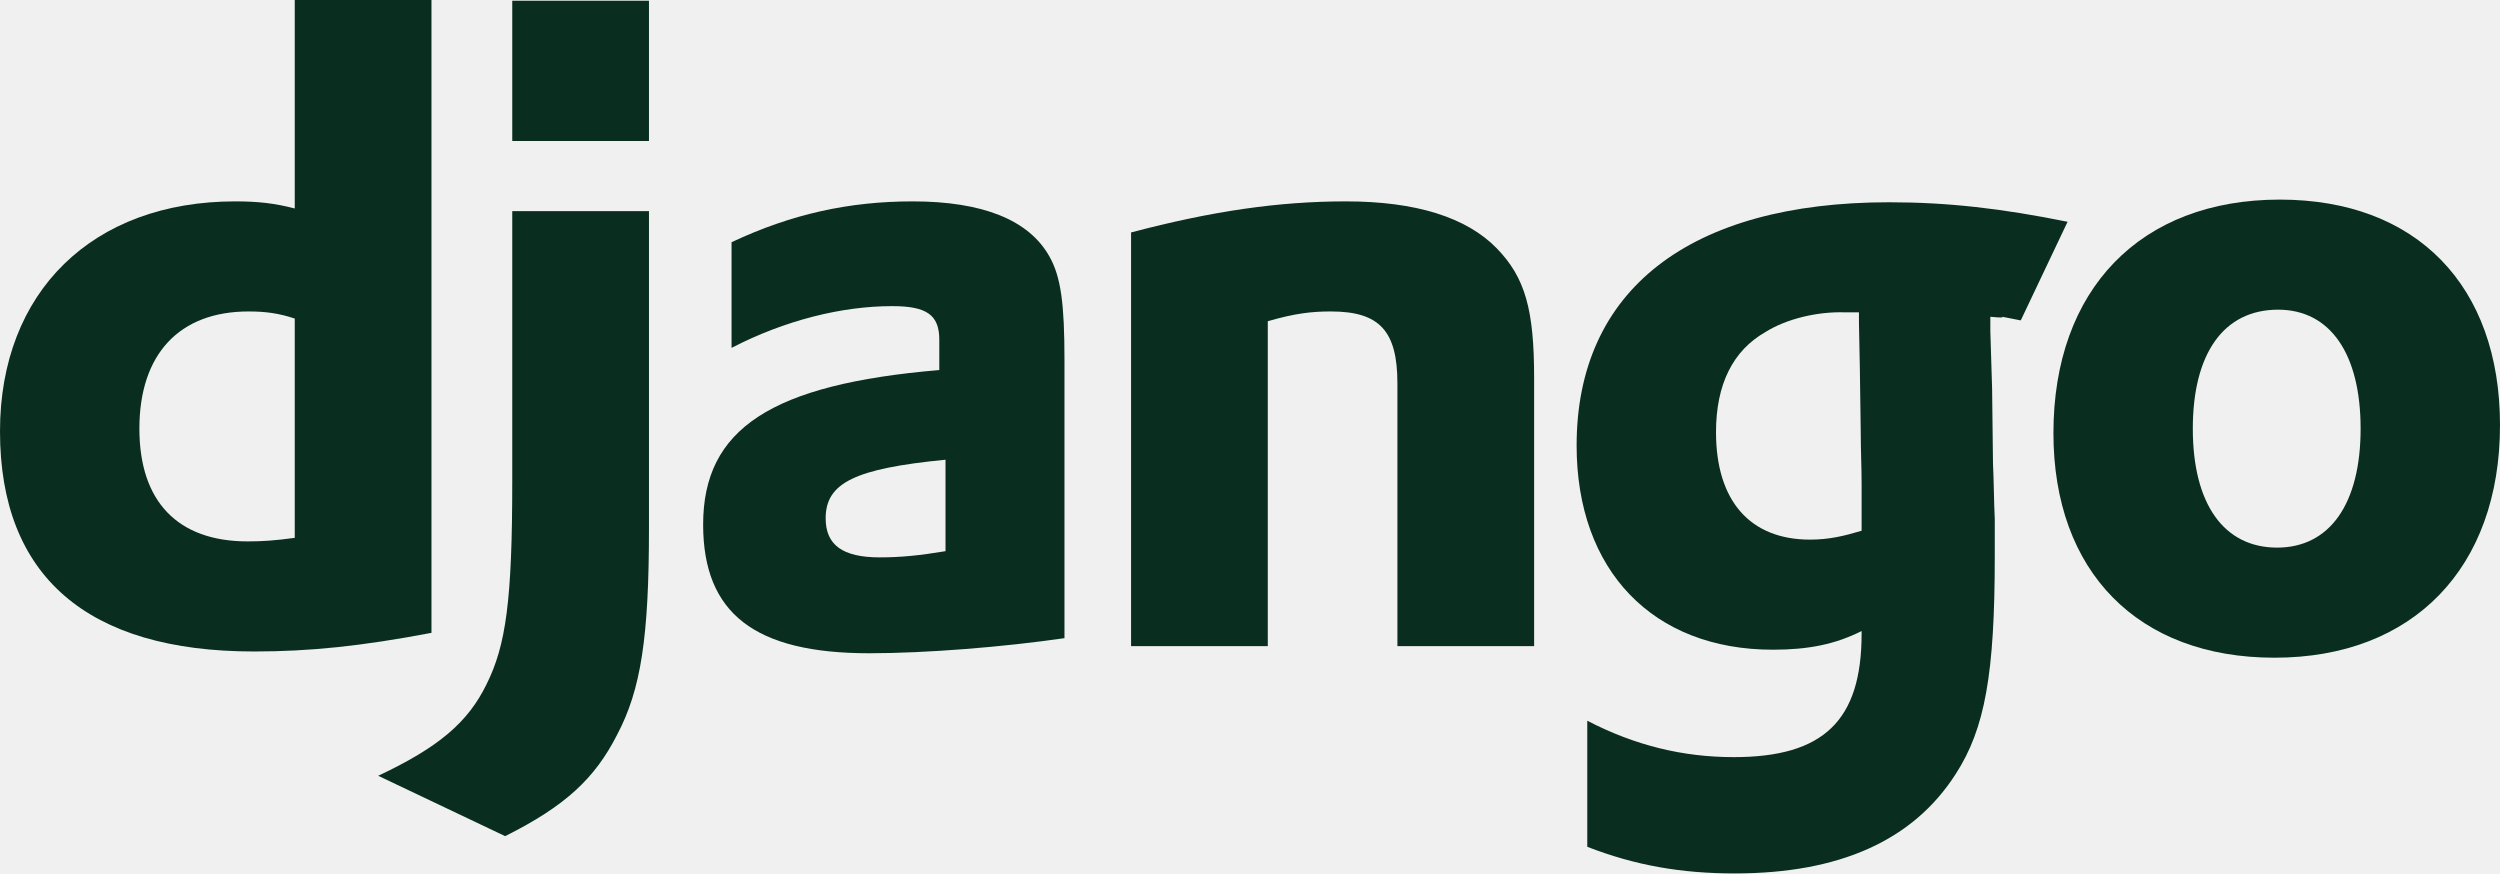
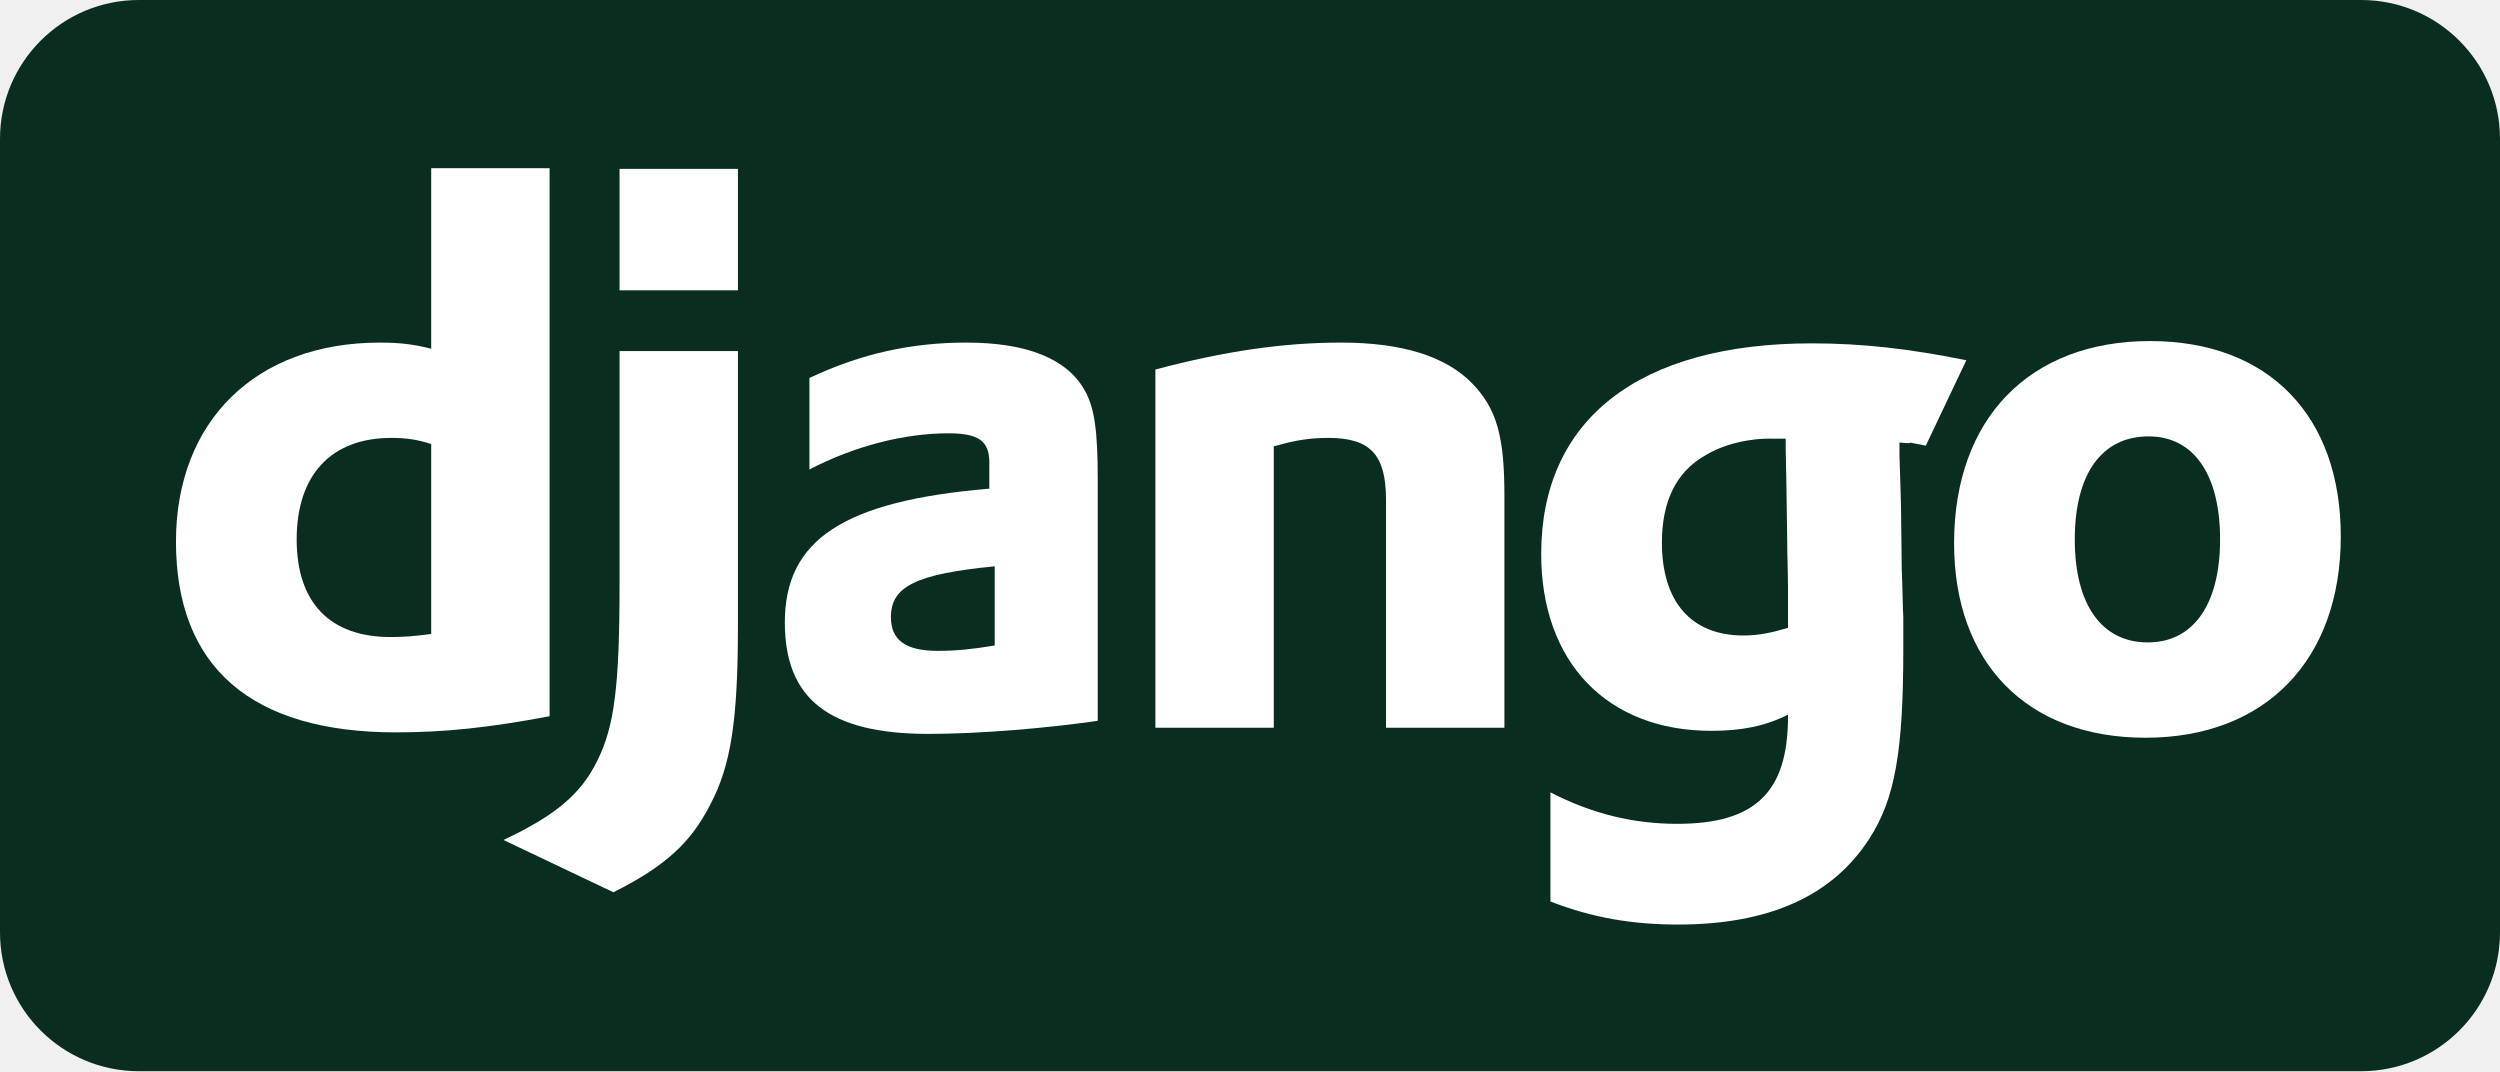
- <svg xmlns="http://www.w3.org/2000/svg" version="1.0" id="Layer_1" width="436.505" height="152.503" viewBox="0 0 436.505 152.503" overflow="visible" enable-background="new 0 0 436.505 152.503" xml:space="preserve">
+ <svg xmlns="http://www.w3.org/2000/svg" version="1.0" id="Layer_1" width="504.09" height="215.994" viewBox="0 0 504.09 215.994" overflow="visible" enable-background="new 0 0 504.09 215.994" xml:space="preserve">
+   <path fill="#092E20" d="M504.09,187.994c0,15.464-12.536,28-28,28H28c-15.464,0-28-12.536-28-28V28C0,12.536,12.536,0,28,0h448.09  c15.464,0,28,12.536,28,28V187.994z" />
  <g>
    <g>
-       <path fill="#092E20" d="M51.464,0h23.872v110.496c-12.246,2.325-21.237,3.255-31.002,3.255C15.191,113.75,0,100.576,0,75.308    c0-24.337,16.122-40.147,41.078-40.147c3.875,0,6.82,0.309,10.386,1.239V0z M51.464,55.62c-2.79-0.929-5.115-1.239-8.06-1.239    c-12.091,0-19.067,7.441-19.067,20.461c0,12.712,6.666,19.687,18.912,19.687c2.634,0,4.805-0.155,8.215-0.619V55.62z" />
-       <path fill="#092E20" d="M113.312,36.865v55.338c0,19.067-1.395,28.212-5.58,36.118c-3.876,7.597-8.992,12.401-19.532,17.672    l-22.167-10.541c10.541-4.96,15.656-9.299,18.911-15.967c3.411-6.82,4.497-14.726,4.497-35.497V36.865H113.312z M89.441,0.127    h23.871v24.492H89.441V0.127z" />
-       <path fill="#092E20" d="M127.731,42.29c10.542-4.959,20.617-7.129,31.623-7.129c12.246,0,20.306,3.254,23.872,9.61    c2.014,3.565,2.634,8.215,2.634,18.137v48.517c-10.697,1.55-24.182,2.636-34.102,2.636c-19.996,0-28.988-6.978-28.988-22.478    c0-16.742,11.936-24.492,41.234-26.973v-5.27c0-4.34-2.17-5.889-8.216-5.889c-8.835,0-18.756,2.48-28.058,7.286V42.29z     M165.089,80.268c-15.812,1.55-20.927,4.031-20.927,10.231c0,4.65,2.946,6.82,9.456,6.82c3.566,0,6.82-0.309,11.471-1.084V80.268z    " />
-       <path fill="#092E20" d="M197.487,40.585c14.105-3.72,25.731-5.424,37.512-5.424c12.246,0,21.082,2.789,26.354,8.215    c4.96,5.114,6.509,10.694,6.509,22.632v46.812H243.99V66.938c0-9.145-3.1-12.557-11.625-12.557c-3.255,0-6.2,0.31-11.007,1.705    v56.734h-23.871V40.585z" />
-       <path fill="#092E20" d="M277.142,125.842c8.372,4.34,16.742,6.354,25.577,6.354c15.655,0,22.321-6.354,22.321-21.546    c0-0.155,0-0.31,0-0.465c-4.65,2.324-9.301,3.255-15.5,3.255c-20.927,0-34.26-13.796-34.26-35.652    c0-27.129,19.688-42.473,54.564-42.473c10.232,0,19.688,1.084,31.159,3.409l-8.174,17.219c-6.356-1.24-0.509-0.166-5.312-0.631    v2.481l0.309,10.074l0.154,13.022c0.155,3.254,0.155,6.51,0.311,9.765c0,2.945,0,4.341,0,6.511c0,20.462-1.705,30.072-6.82,37.977    c-7.441,11.627-20.307,17.362-38.598,17.362c-9.301,0-17.36-1.395-25.732-4.651V125.842z M324.576,54.536c-0.31,0-0.619,0-0.774,0    h-1.706c-4.649-0.155-10.074,1.084-13.796,3.409c-5.734,3.256-8.681,9.147-8.681,17.517c0,11.937,5.892,18.757,16.432,18.757    c3.255,0,5.891-0.621,8.99-1.55v-1.706v-6.509c0-2.79-0.154-5.892-0.154-9.146l-0.154-11.005l-0.156-7.906V54.536z" />
-       <path fill="#092E20" d="M398.062,34.85c23.871,0,38.443,15.037,38.443,39.373c0,24.958-15.19,40.614-39.373,40.614    c-23.873,0-38.599-15.037-38.599-39.218C358.534,50.505,373.726,34.85,398.062,34.85z M397.595,95.614    c9.147,0,14.573-7.596,14.573-20.772c0-13.02-5.271-20.771-14.415-20.771c-9.457,0-14.884,7.597-14.884,20.771    C382.87,88.019,388.296,95.614,397.595,95.614z" />
+       <path fill="#FFFFFF" d="M86.945,33.919h23.872v110.496c-12.246,2.325-21.237,3.255-31.002,3.255    c-29.142,0-44.333-13.174-44.333-38.443c0-24.336,16.122-40.147,41.078-40.147c3.875,0,6.82,0.311,10.386,1.239V33.919z     M86.945,89.539c-2.79-0.929-5.115-1.239-8.06-1.239c-12.091,0-19.067,7.441-19.067,20.46c0,12.713,6.666,19.688,18.912,19.688    c2.634,0,4.805-0.155,8.215-0.618V89.539z" />
+       <path fill="#FFFFFF" d="M148.793,70.783v55.341c0,19.065-1.395,28.21-5.58,36.117c-3.876,7.596-8.992,12.399-19.532,17.67    l-22.167-10.541c10.541-4.96,15.656-9.297,18.911-15.966c3.411-6.819,4.497-14.727,4.497-35.498V70.783H148.793z M124.922,34.046    h23.871v24.493h-23.871V34.046z" />
+       <path fill="#FFFFFF" d="M163.212,76.209c10.542-4.961,20.617-7.13,31.623-7.13c12.246,0,20.306,3.255,23.872,9.611    c2.014,3.564,2.634,8.214,2.634,18.137v48.517c-10.697,1.552-24.182,2.636-34.102,2.636c-19.996,0-28.988-6.977-28.988-22.476    c0-16.744,11.936-24.493,41.234-26.975v-5.271c0-4.339-2.17-5.888-8.216-5.888c-8.835,0-18.756,2.479-28.058,7.285V76.209z     M200.57,114.187c-15.812,1.552-20.927,4.031-20.927,10.231c0,4.65,2.946,6.821,9.456,6.821c3.566,0,6.82-0.311,11.471-1.084    V114.187z" />
+       <path fill="#FFFFFF" d="M232.968,74.505c14.105-3.722,25.731-5.426,37.512-5.426c12.246,0,21.082,2.788,26.354,8.216    c4.96,5.113,6.509,10.693,6.509,22.632v46.813h-23.871v-45.884c0-9.145-3.1-12.557-11.625-12.557c-3.255,0-6.2,0.311-11.007,1.706    v56.734h-23.871V74.505z" />
+       <path fill="#FFFFFF" d="M312.623,159.761c8.372,4.339,16.742,6.354,25.577,6.354c15.655,0,22.321-6.354,22.321-21.546    c0-0.154,0-0.31,0-0.467c-4.65,2.326-9.301,3.257-15.5,3.257c-20.927,0-34.26-13.797-34.26-35.652    c0-27.128,19.688-42.473,54.564-42.473c10.232,0,19.688,1.084,31.159,3.407l-8.174,17.222c-6.356-1.241-0.509-0.167-5.312-0.632    v2.48l0.309,10.074l0.154,13.022c0.155,3.253,0.155,6.51,0.311,9.764c0,2.945,0,4.342,0,6.512c0,20.462-1.705,30.073-6.82,37.977    c-7.441,11.627-20.307,17.362-38.598,17.362c-9.301,0-17.36-1.396-25.732-4.651V159.761z M360.057,88.455c-0.31,0-0.619,0-0.774,0    h-1.706c-4.649-0.155-10.074,1.084-13.796,3.409c-5.734,3.257-8.681,9.146-8.681,17.518c0,11.937,5.892,18.756,16.432,18.756    c3.255,0,5.891-0.62,8.99-1.55v-1.705v-6.51c0-2.79-0.154-5.892-0.154-9.146l-0.154-11.006l-0.156-7.905V88.455z" />
+       <path fill="#FFFFFF" d="M433.543,68.77c23.871,0,38.443,15.037,38.443,39.371c0,24.957-15.19,40.613-39.373,40.613    c-23.873,0-38.599-15.036-38.599-39.216C394.015,84.424,409.207,68.77,433.543,68.77z M433.076,129.533    c9.147,0,14.573-7.596,14.573-20.773c0-13.019-5.271-20.771-14.415-20.771c-9.457,0-14.884,7.598-14.884,20.771    C418.351,121.938,423.777,129.533,433.076,129.533z" />
    </g>
  </g>
</svg>
